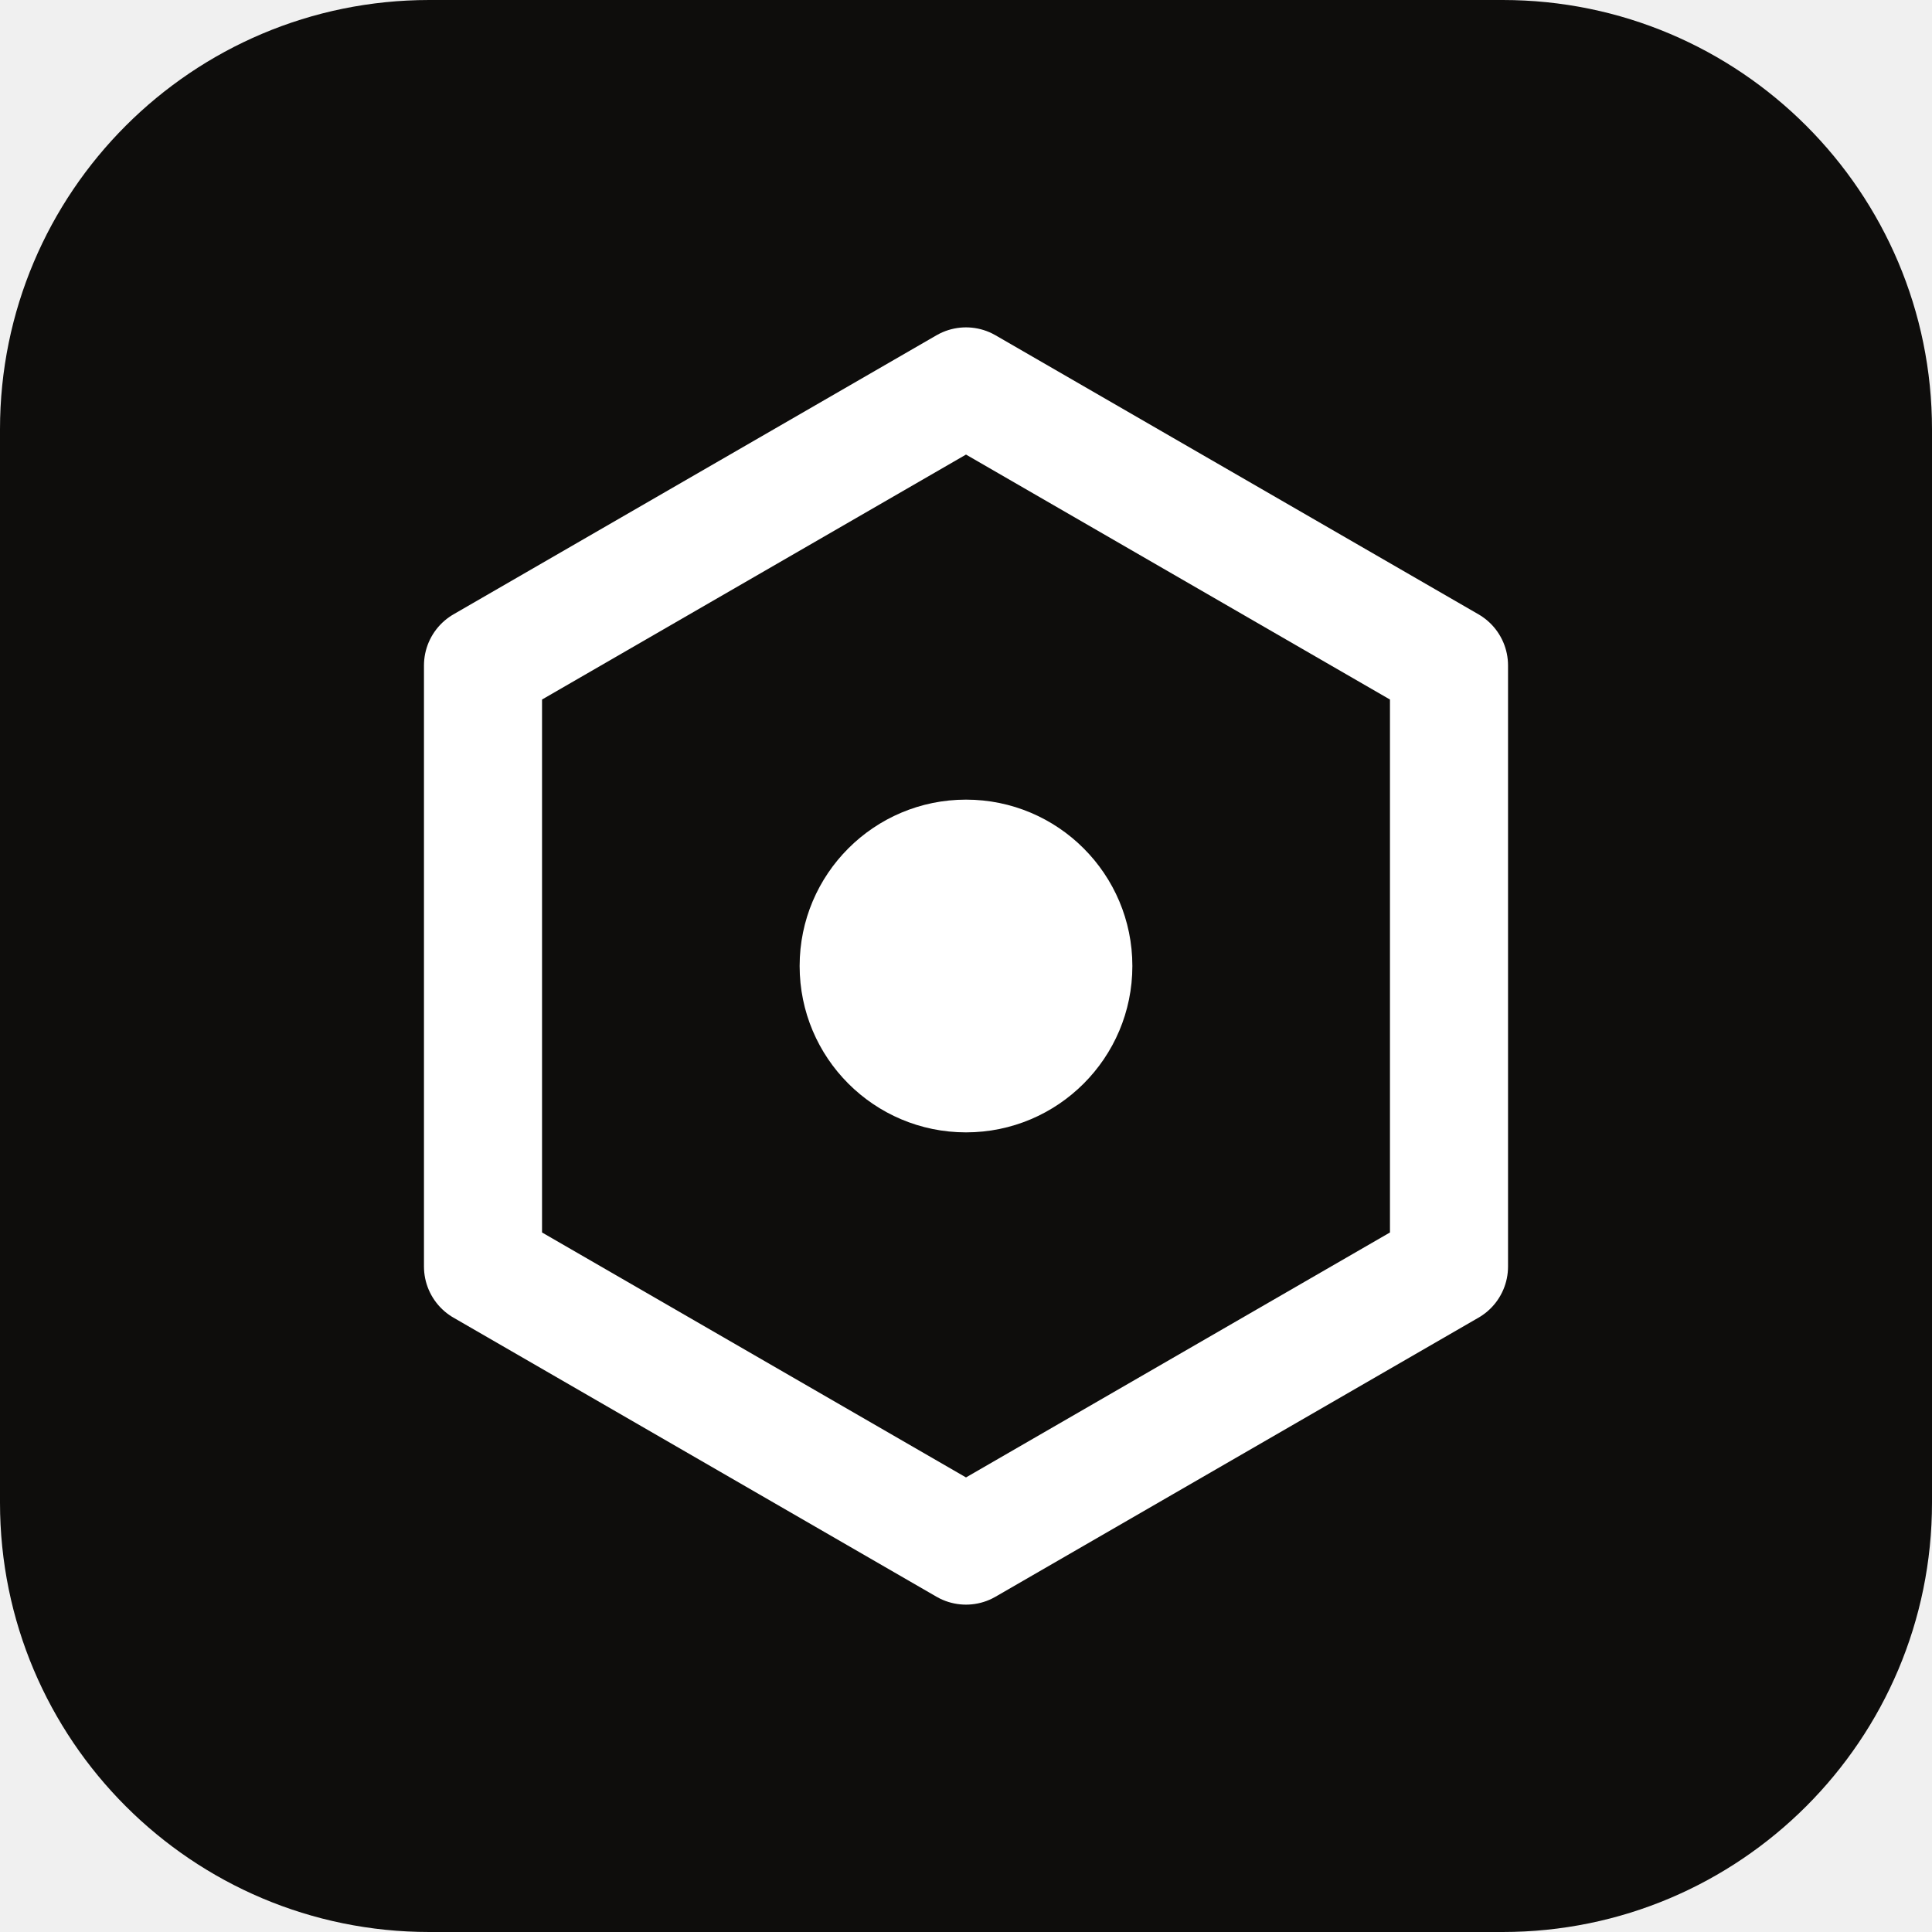
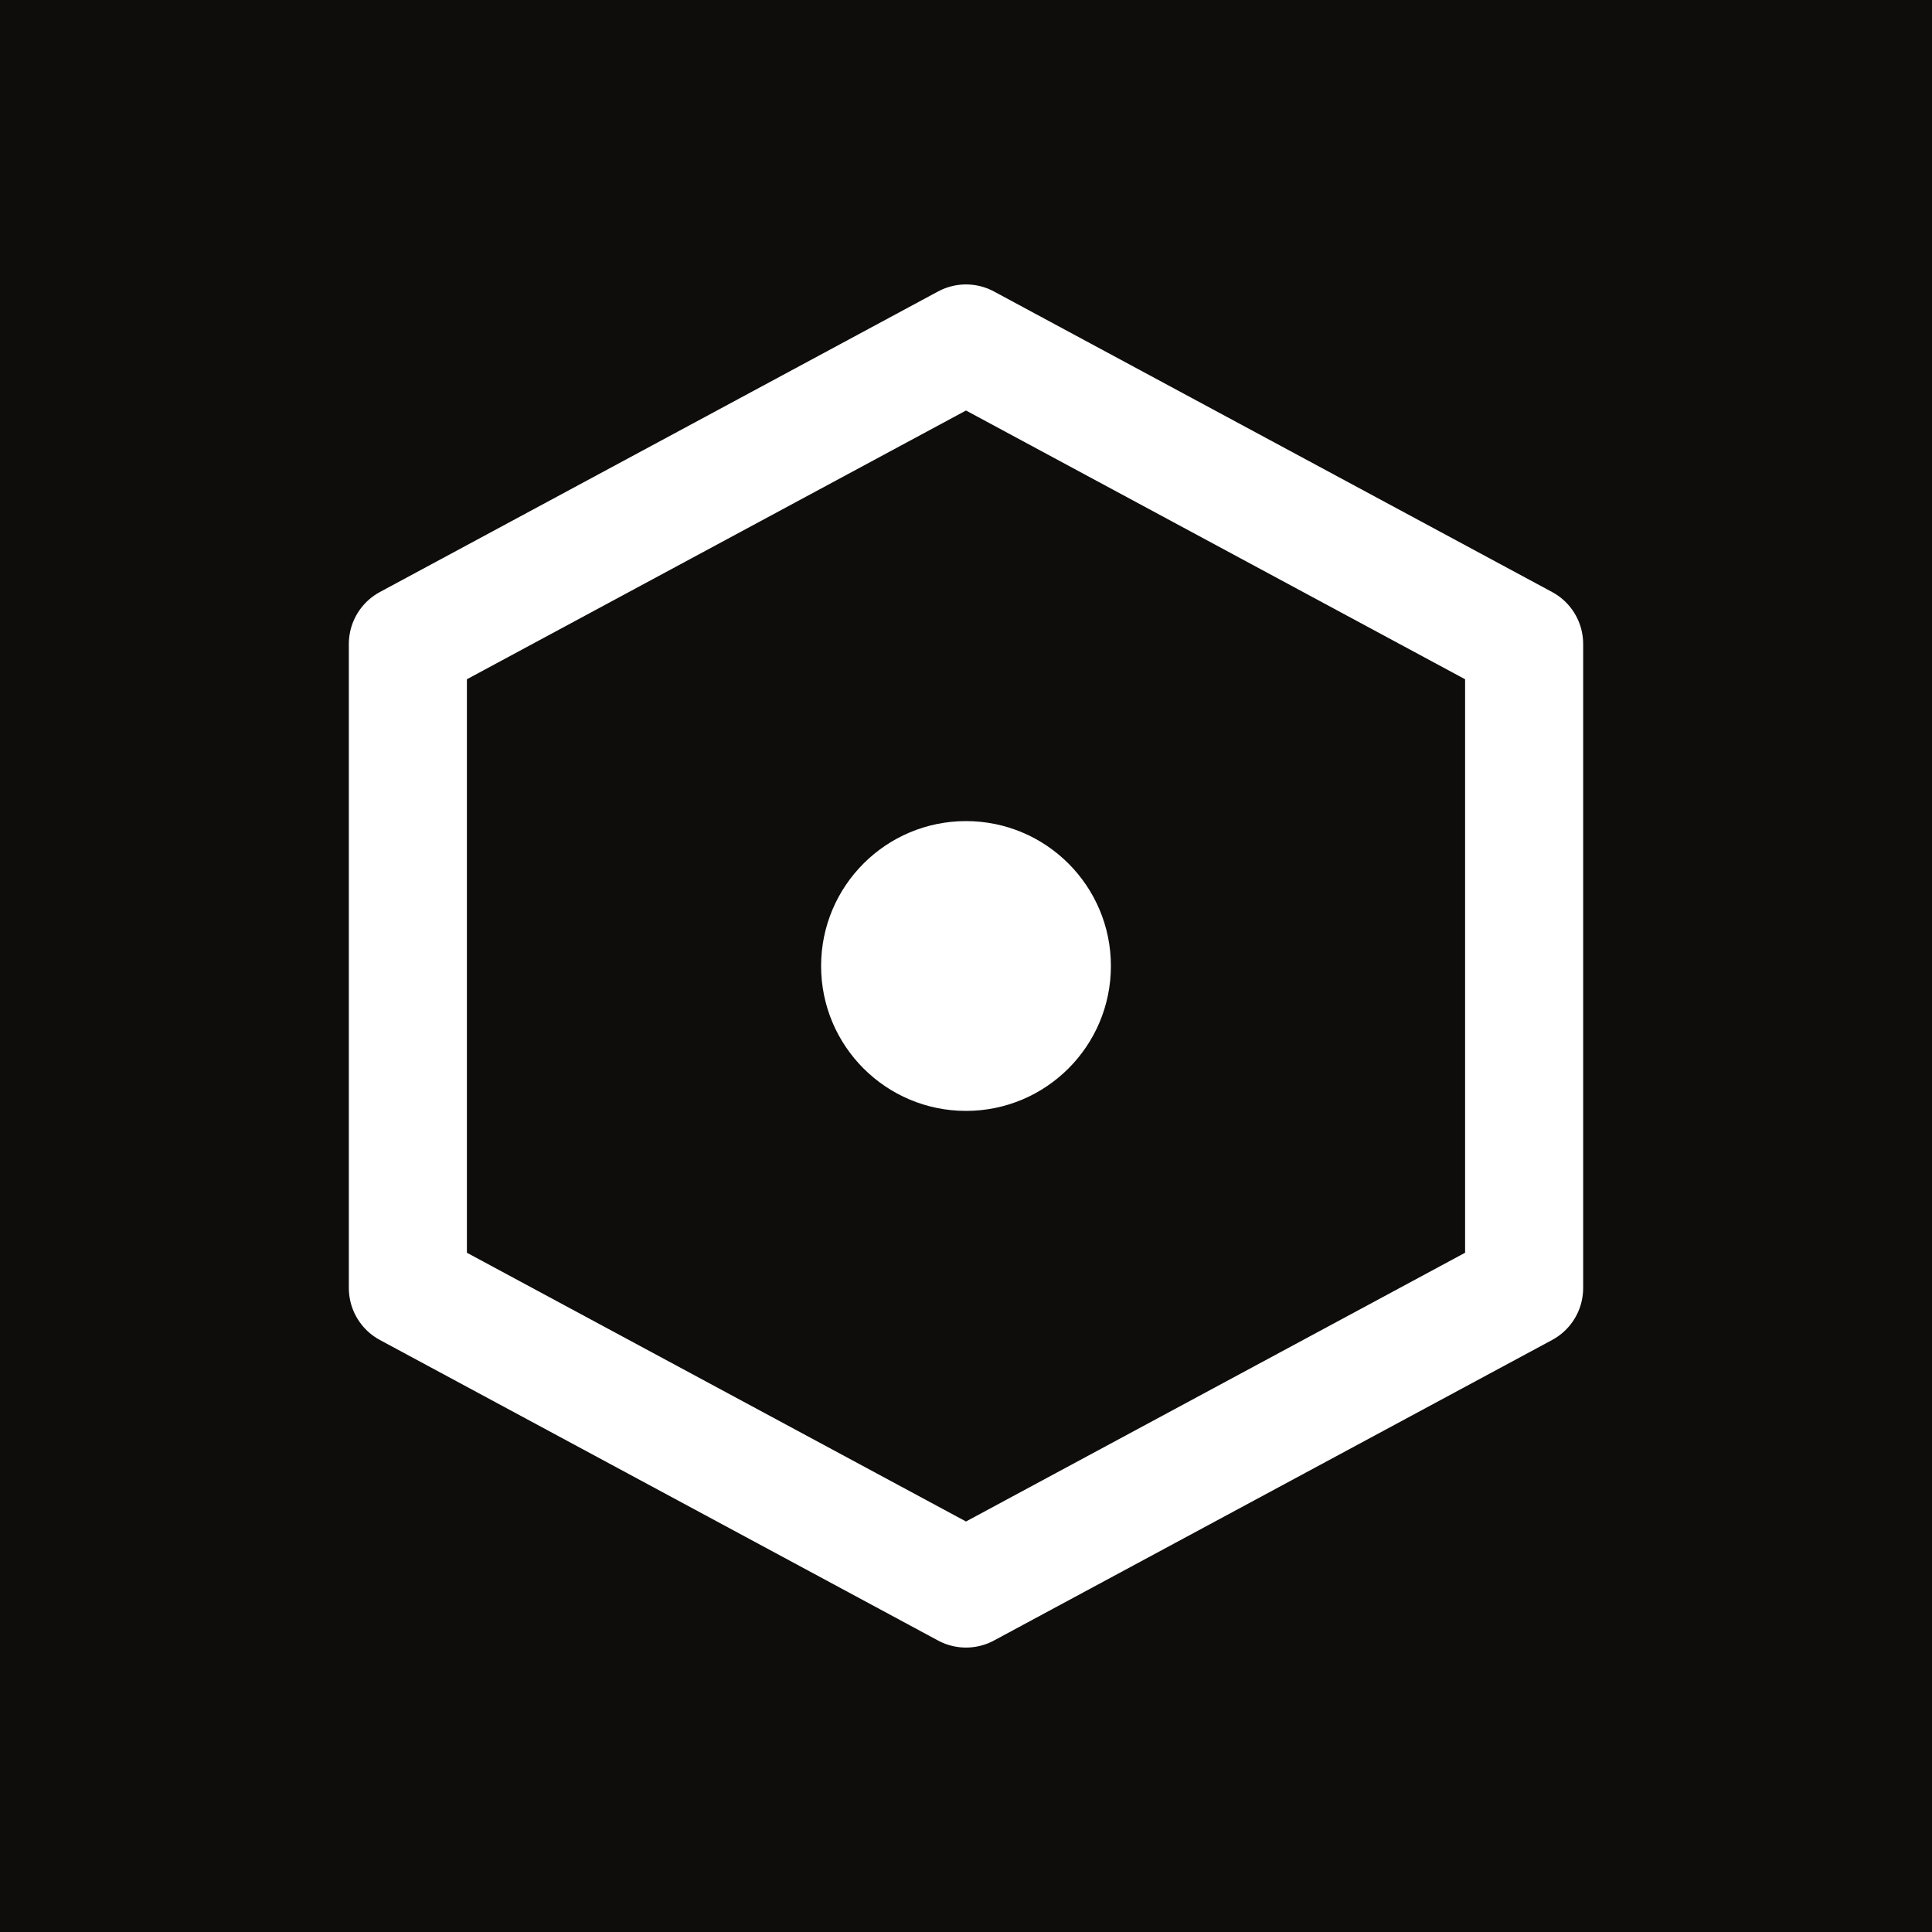
- <svg xmlns="http://www.w3.org/2000/svg" viewBox="0 0 180 180" shape-rendering="geometricPrecision">
-   <rect width="180" height="180" rx="40" fill="#0E0D0C" />
-   <polygon points="90,36 135,62 135,118 90,144 45,118 45,62" fill="none" stroke="#FFFFFF" stroke-width="11" stroke-linejoin="round" />
-   <circle cx="90" cy="90" r="15.5" fill="#FFFFFF" />
+ <svg xmlns="http://www.w3.org/2000/svg" viewBox="0 0 180 180" shape-rendering="geometricPrecision" role="img" aria-label="AITechHive">
+   <rect width="180" height="180" fill="#0E0D0C" />
+   <path d="M 90 32 L 142 60 L 142 120 L 90 148 L 38 120 L 38 60 Z" fill="none" stroke="#FFFFFF" stroke-width="11" stroke-linejoin="round" stroke-linecap="round" />
+   <circle cx="90" cy="90" r="13.5" fill="#FFFFFF" />
</svg>
